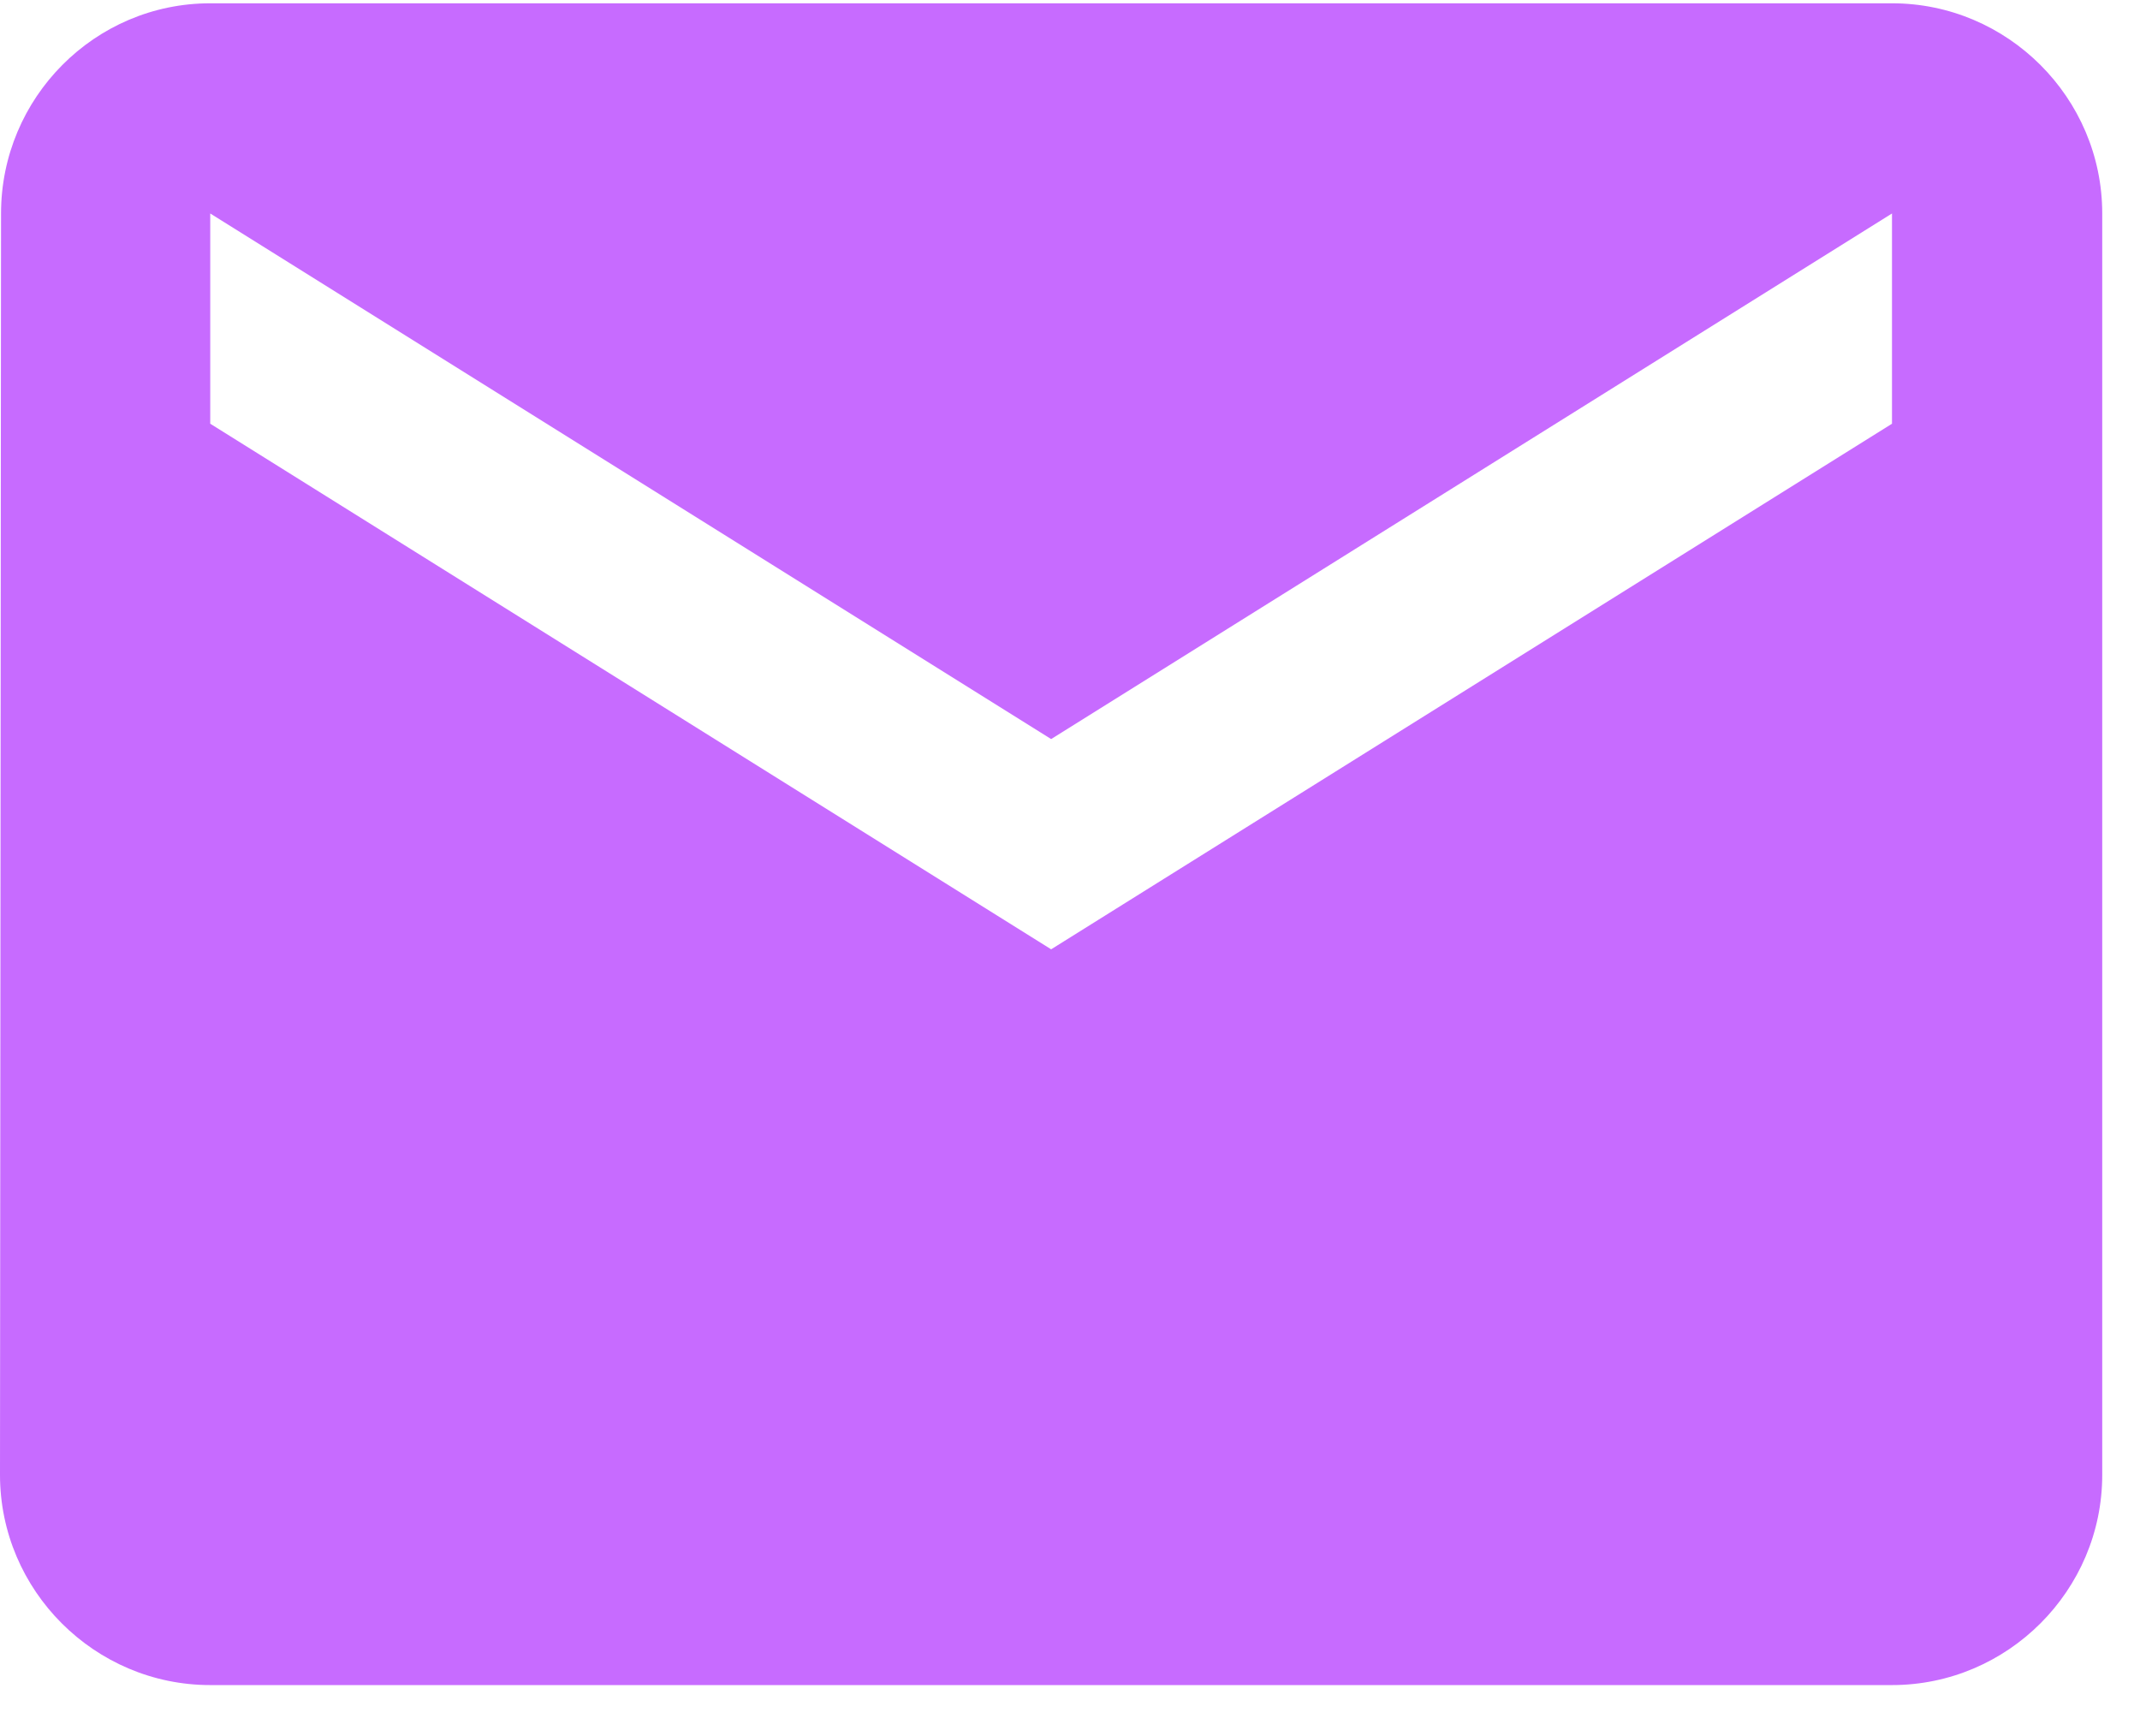
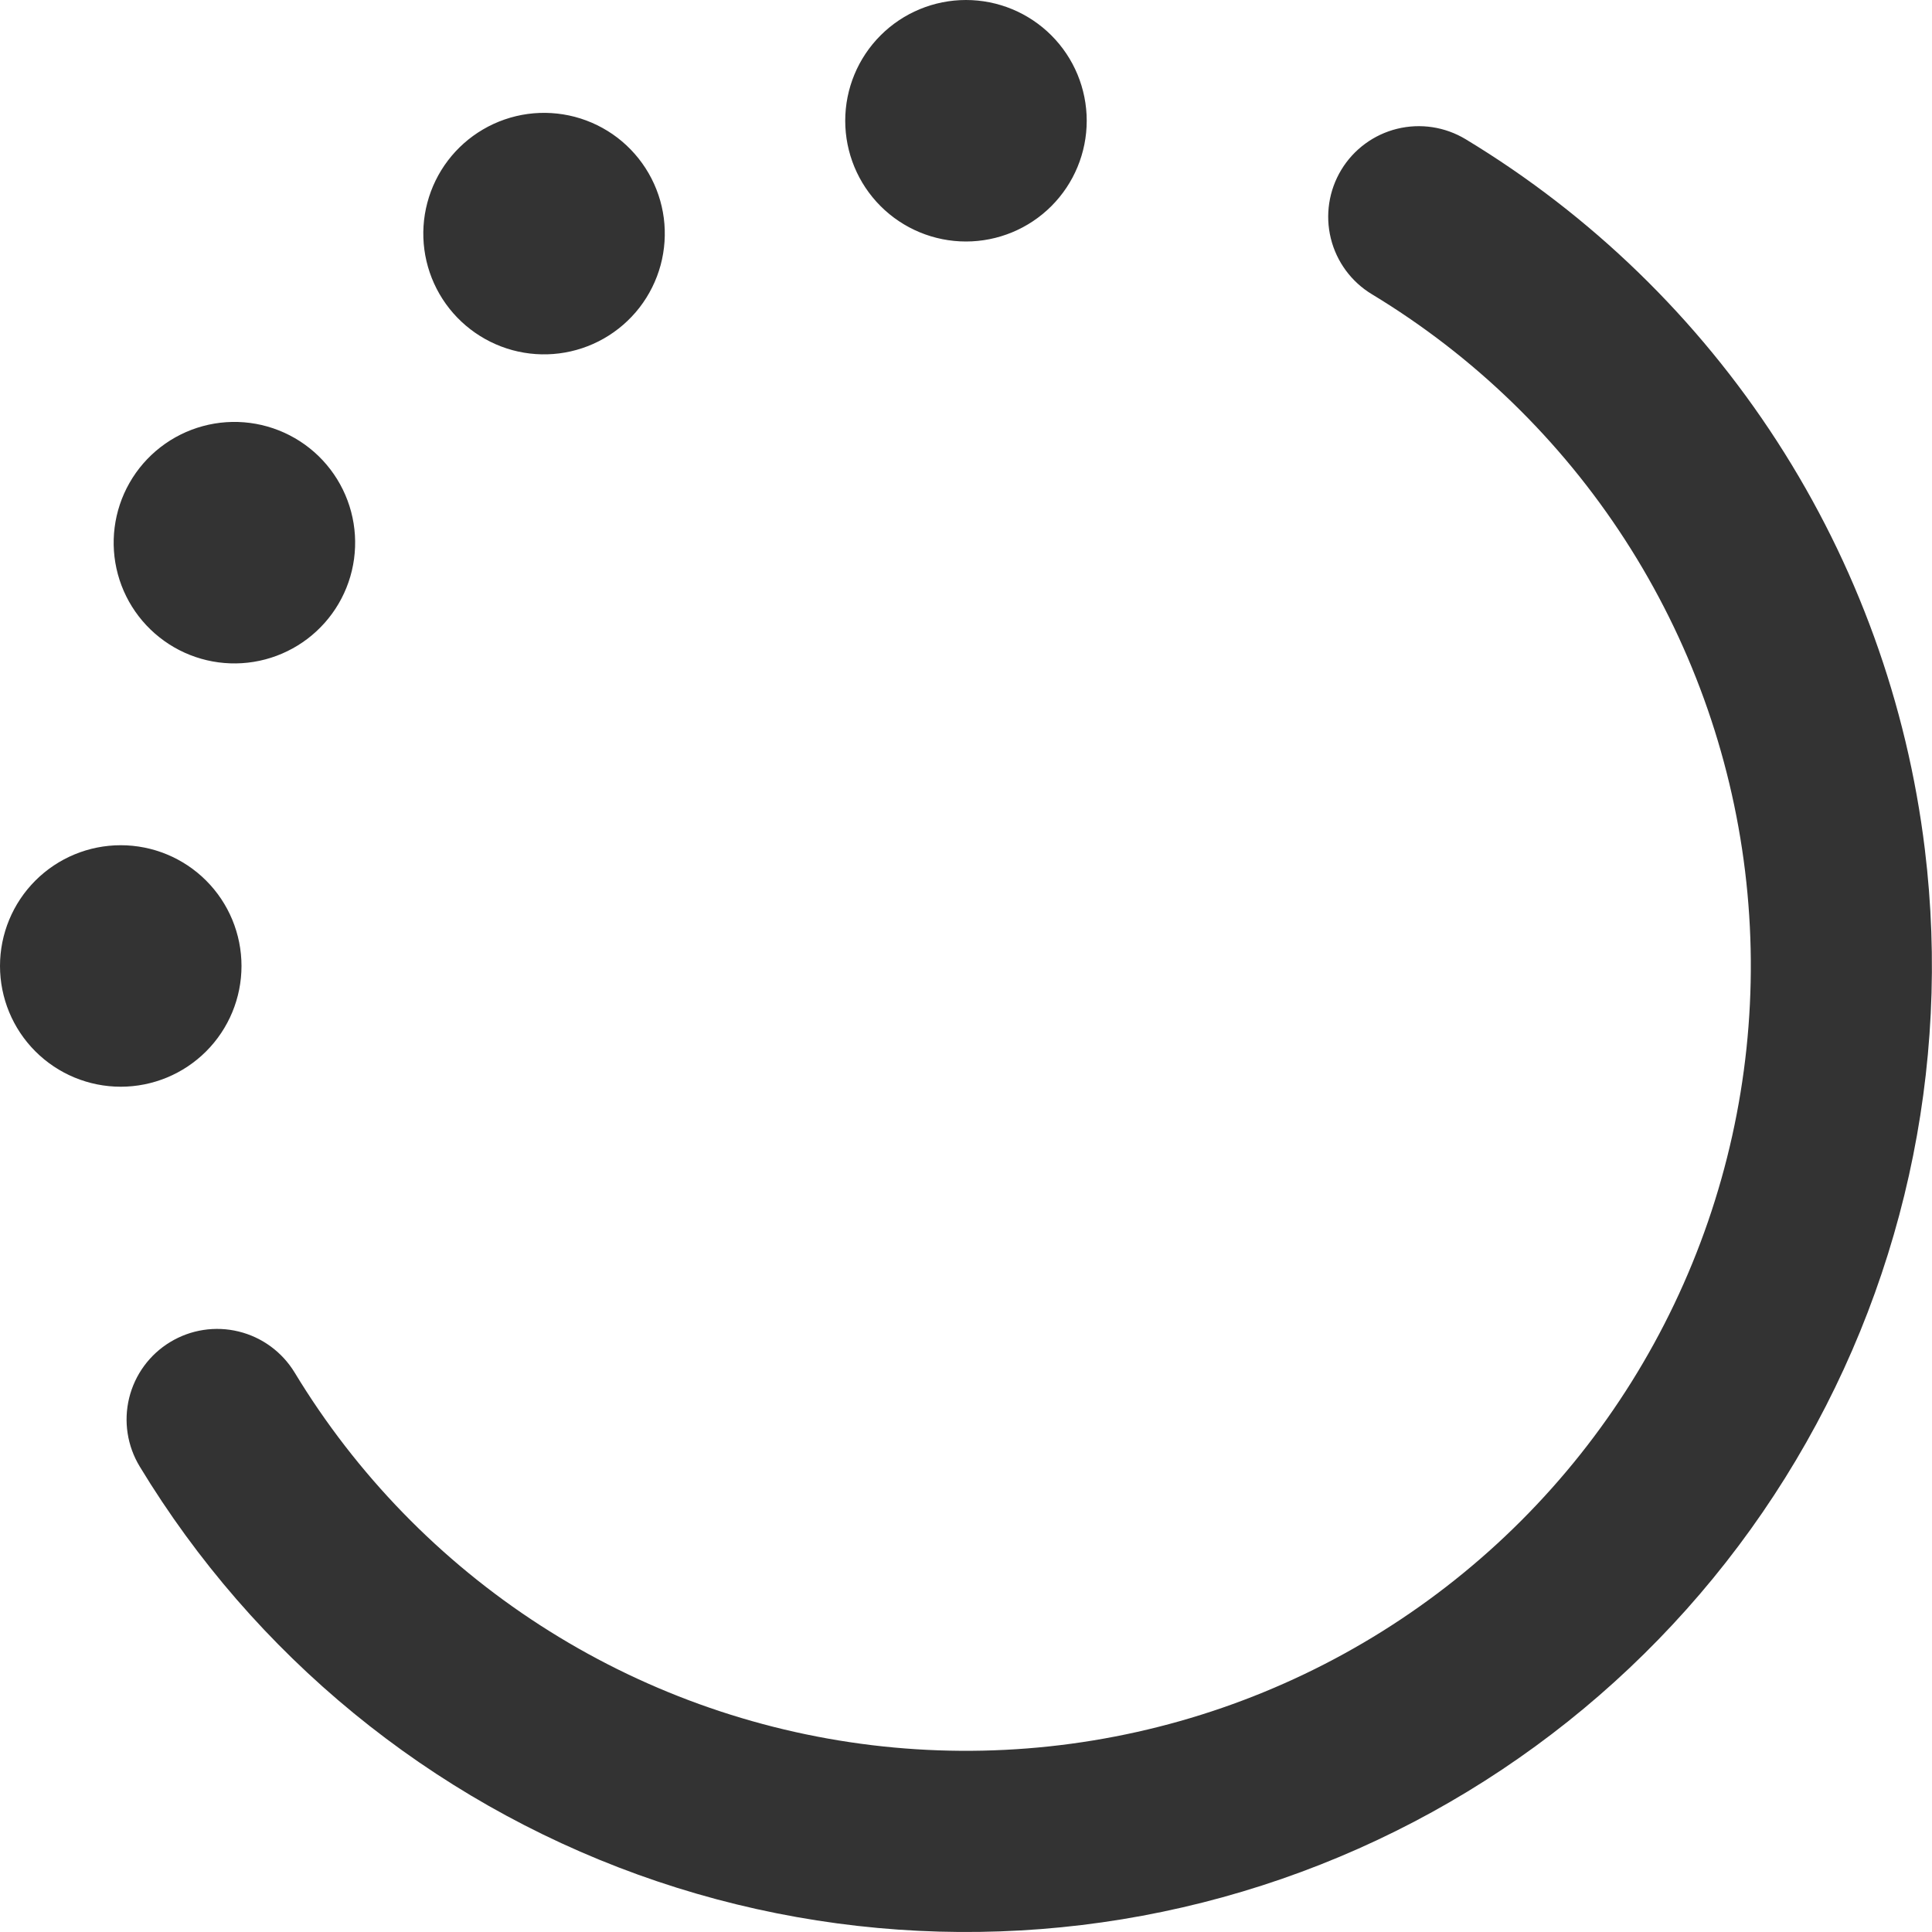
- <svg xmlns="http://www.w3.org/2000/svg" width="37" height="30" viewBox="0 0 37 30" fill="none">
-   <path d="M32.712 0.057H3.635C1.636 0.057 0.018 1.692 0.018 3.691L0 25.5C0 27.499 1.636 29.134 3.635 29.134H32.712C34.712 29.134 36.347 27.499 36.347 25.5V3.691C36.347 1.692 34.712 0.057 32.712 0.057ZM32.712 7.326L18.174 16.413L3.635 7.326V3.691L18.174 12.778L32.712 3.691V7.326Z" fill="#C76BFF" />
+ <svg xmlns="http://www.w3.org/2000/svg" width="72" height="72" viewBox="0 0 72 72" fill="none">
+   <path fill-rule="evenodd" clip-rule="evenodd" d="M71.733 31.648C72.728 39.821 70.892 48.089 66.53 55.072C62.168 62.056 55.544 67.333 47.762 70.023C39.98 72.714 31.511 72.656 23.767 69.859C16.023 67.061 9.472 61.694 5.206 54.651C4.742 53.885 4.601 52.967 4.814 52.097C5.027 51.227 5.577 50.478 6.343 50.014C7.108 49.55 8.027 49.408 8.896 49.622C9.766 49.835 10.515 50.385 10.98 51.15C13.277 54.944 16.408 58.166 20.135 60.572C23.862 62.978 28.087 64.505 32.491 65.037C36.895 65.569 41.362 65.092 45.555 63.643C49.747 62.194 53.555 59.81 56.69 56.672C59.826 53.534 62.206 49.724 63.651 45.53C65.097 41.336 65.57 36.868 65.034 32.465C64.498 28.062 62.967 23.838 60.558 20.113C58.149 16.389 54.924 13.261 51.128 10.966C50.361 10.503 49.81 9.755 49.596 8.885C49.382 8.016 49.522 7.098 49.985 6.331C50.448 5.565 51.196 5.014 52.065 4.8C52.934 4.586 53.853 4.725 54.62 5.188C59.291 8.012 63.26 11.862 66.225 16.446C69.19 21.03 71.073 26.228 71.733 31.648ZM40.499 4.5C40.499 5.693 40.025 6.838 39.181 7.682C38.337 8.526 37.192 9 35.999 9C34.806 9 33.661 8.526 32.817 7.682C31.973 6.838 31.499 5.693 31.499 4.5C31.499 3.306 31.973 2.162 32.817 1.318C33.661 0.474 34.806 0 35.999 0C37.192 0 38.337 0.474 39.181 1.318C40.025 2.162 40.499 3.306 40.499 4.5ZM12.618 22.499C12.918 21.987 13.114 21.421 13.194 20.833C13.274 20.245 13.238 19.647 13.086 19.073C12.934 18.5 12.671 17.962 12.31 17.49C11.95 17.019 11.5 16.623 10.986 16.327C10.472 16.03 9.904 15.838 9.316 15.761C8.727 15.685 8.129 15.725 7.557 15.881C6.984 16.036 6.448 16.304 5.979 16.667C5.51 17.031 5.117 17.484 4.824 18C4.237 19.032 4.082 20.256 4.393 21.403C4.704 22.549 5.457 23.526 6.486 24.121C7.515 24.715 8.737 24.878 9.886 24.574C11.035 24.27 12.017 23.524 12.618 22.499ZM4.5 31.499C5.693 31.499 6.838 31.973 7.682 32.817C8.526 33.661 9 34.806 9 35.999C9 37.192 8.526 38.337 7.682 39.181C6.838 40.025 5.693 40.499 4.5 40.499C3.306 40.499 2.162 40.025 1.318 39.181C0.474 38.337 0 37.192 0 35.999C0 34.806 0.474 33.661 1.318 32.817C2.162 31.973 3.306 31.499 4.5 31.499ZM22.499 12.618C23.015 12.324 23.468 11.932 23.832 11.463C24.195 10.994 24.462 10.457 24.618 9.885C24.773 9.312 24.814 8.714 24.738 8.126C24.661 7.537 24.469 6.97 24.172 6.456C23.875 5.942 23.48 5.492 23.009 5.131C22.537 4.771 21.999 4.507 21.425 4.355C20.852 4.204 20.254 4.167 19.666 4.247C19.078 4.328 18.511 4.524 18 4.824C16.974 5.425 16.229 6.407 15.925 7.556C15.621 8.704 15.784 9.927 16.378 10.956C16.972 11.985 17.95 12.737 19.096 13.049C20.243 13.36 21.466 13.205 22.499 12.618Z" fill="#333333" />
</svg>
